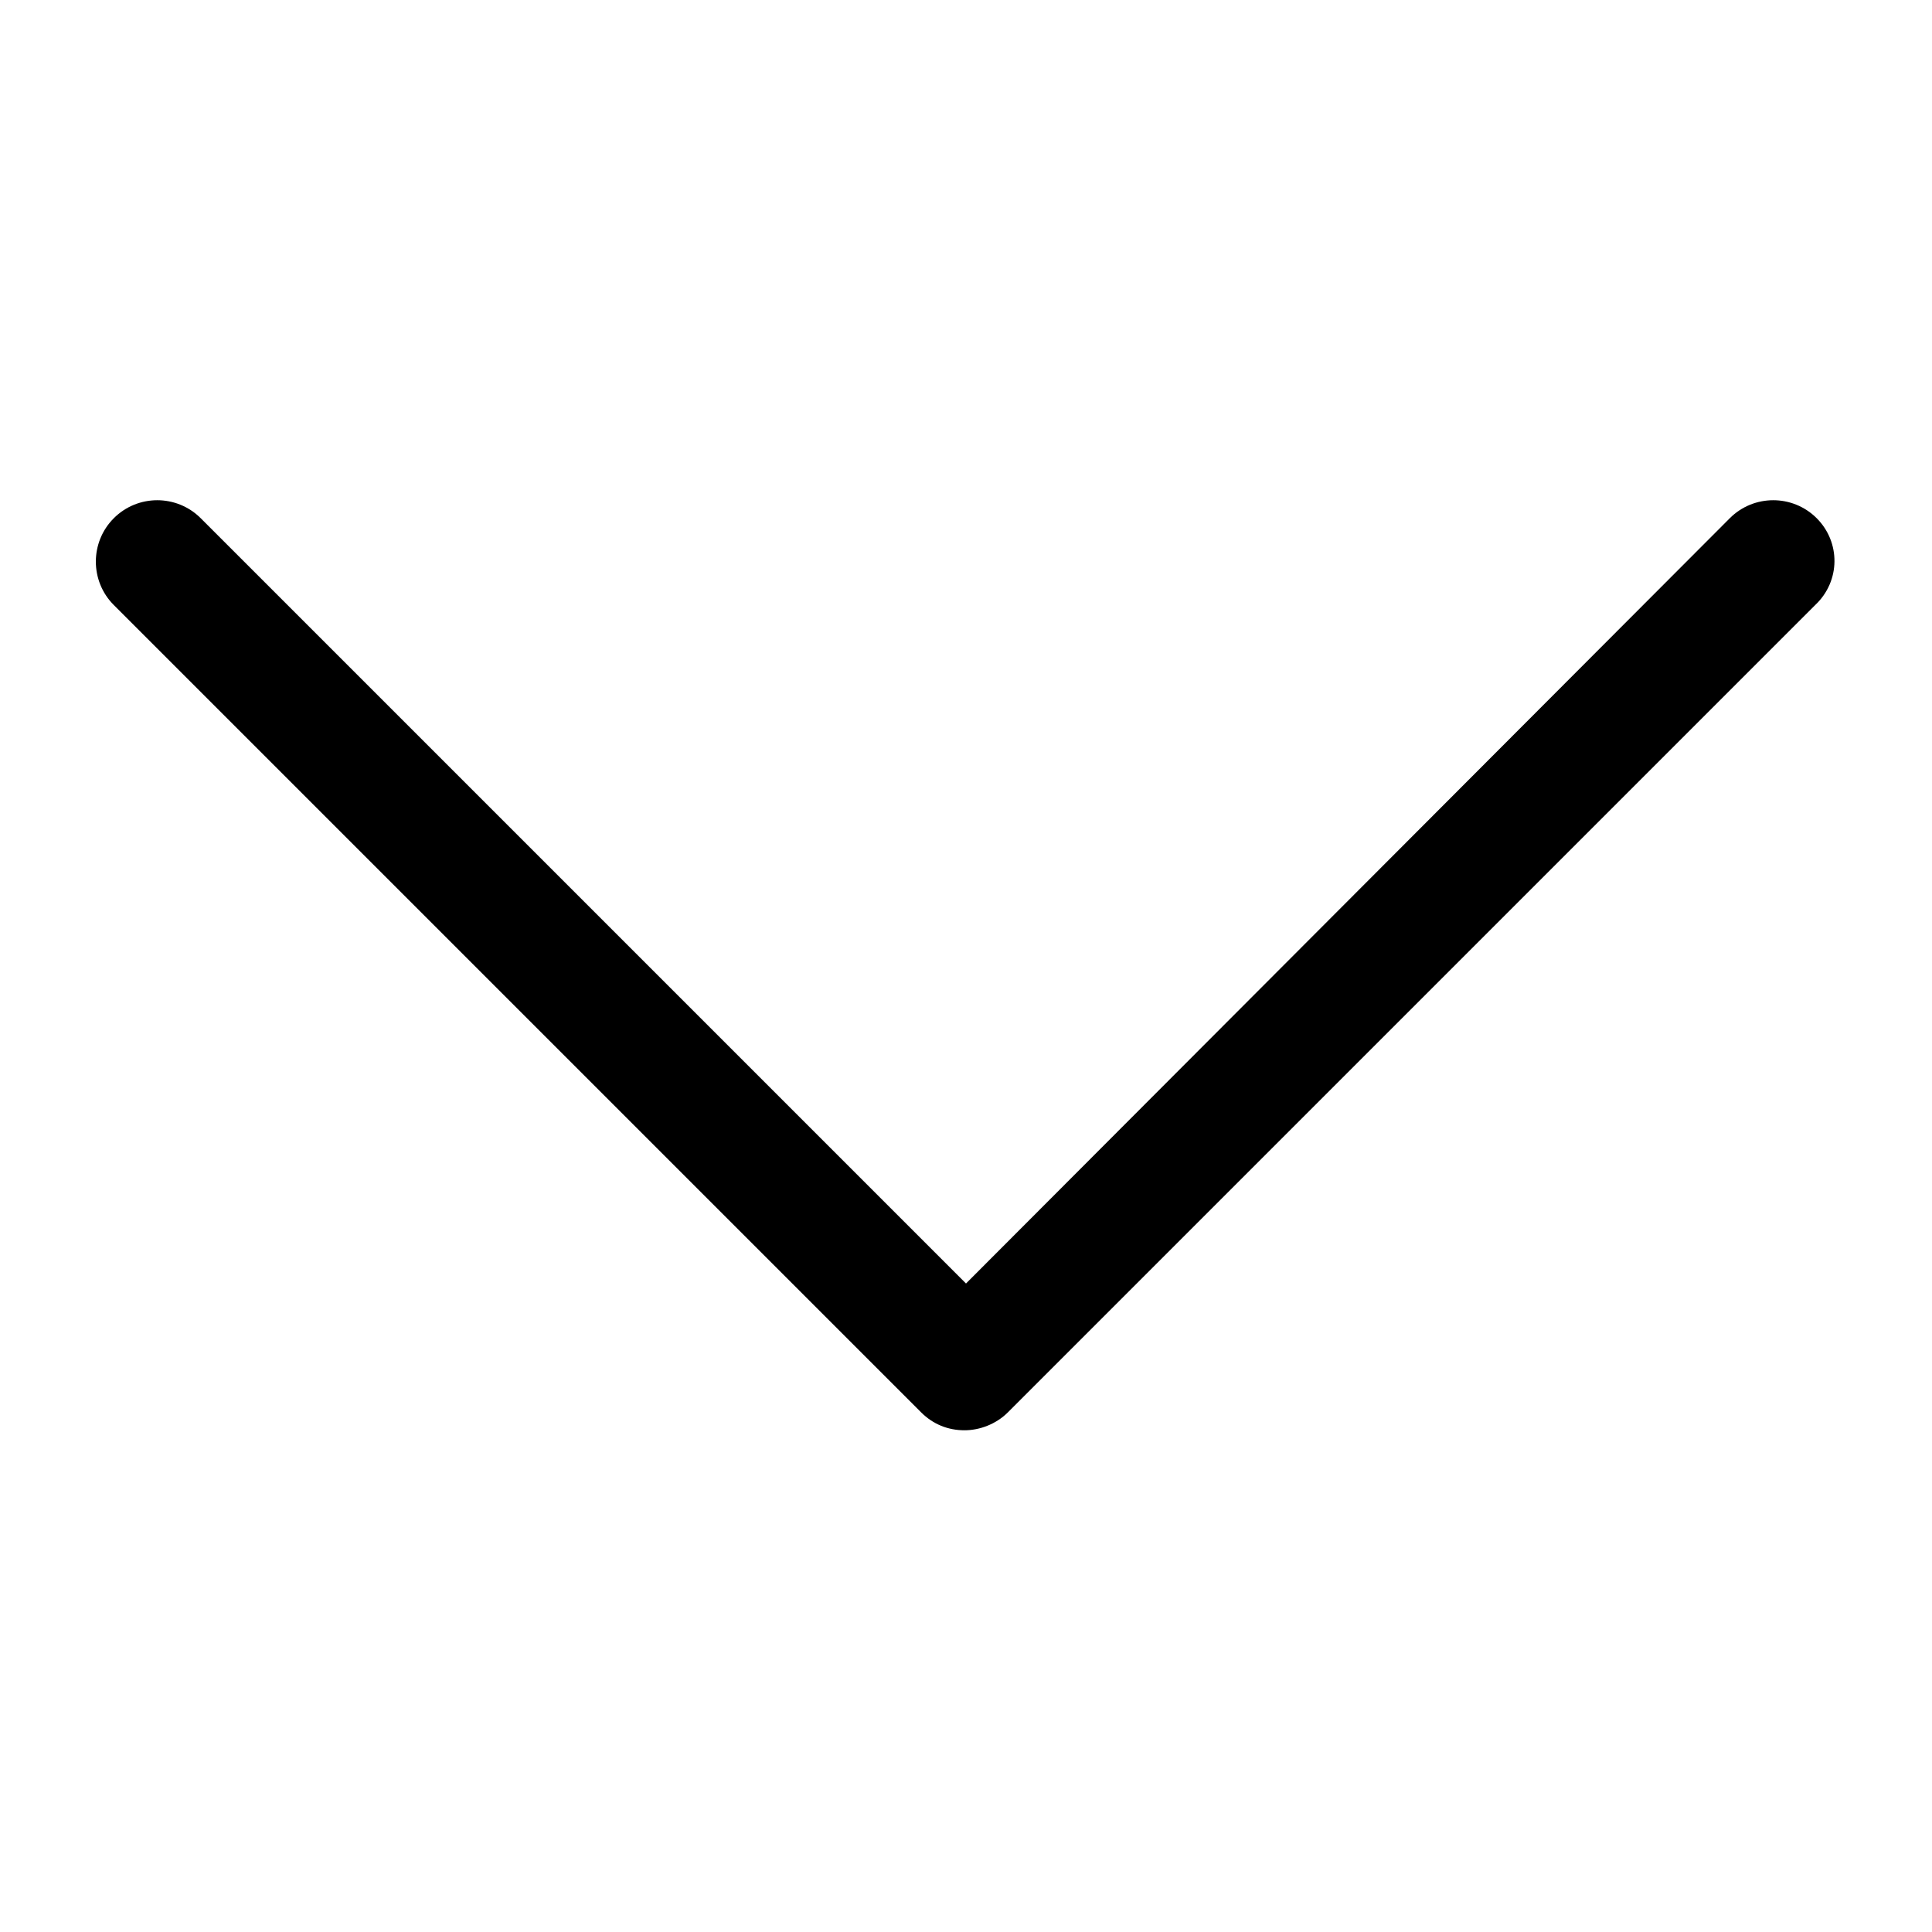
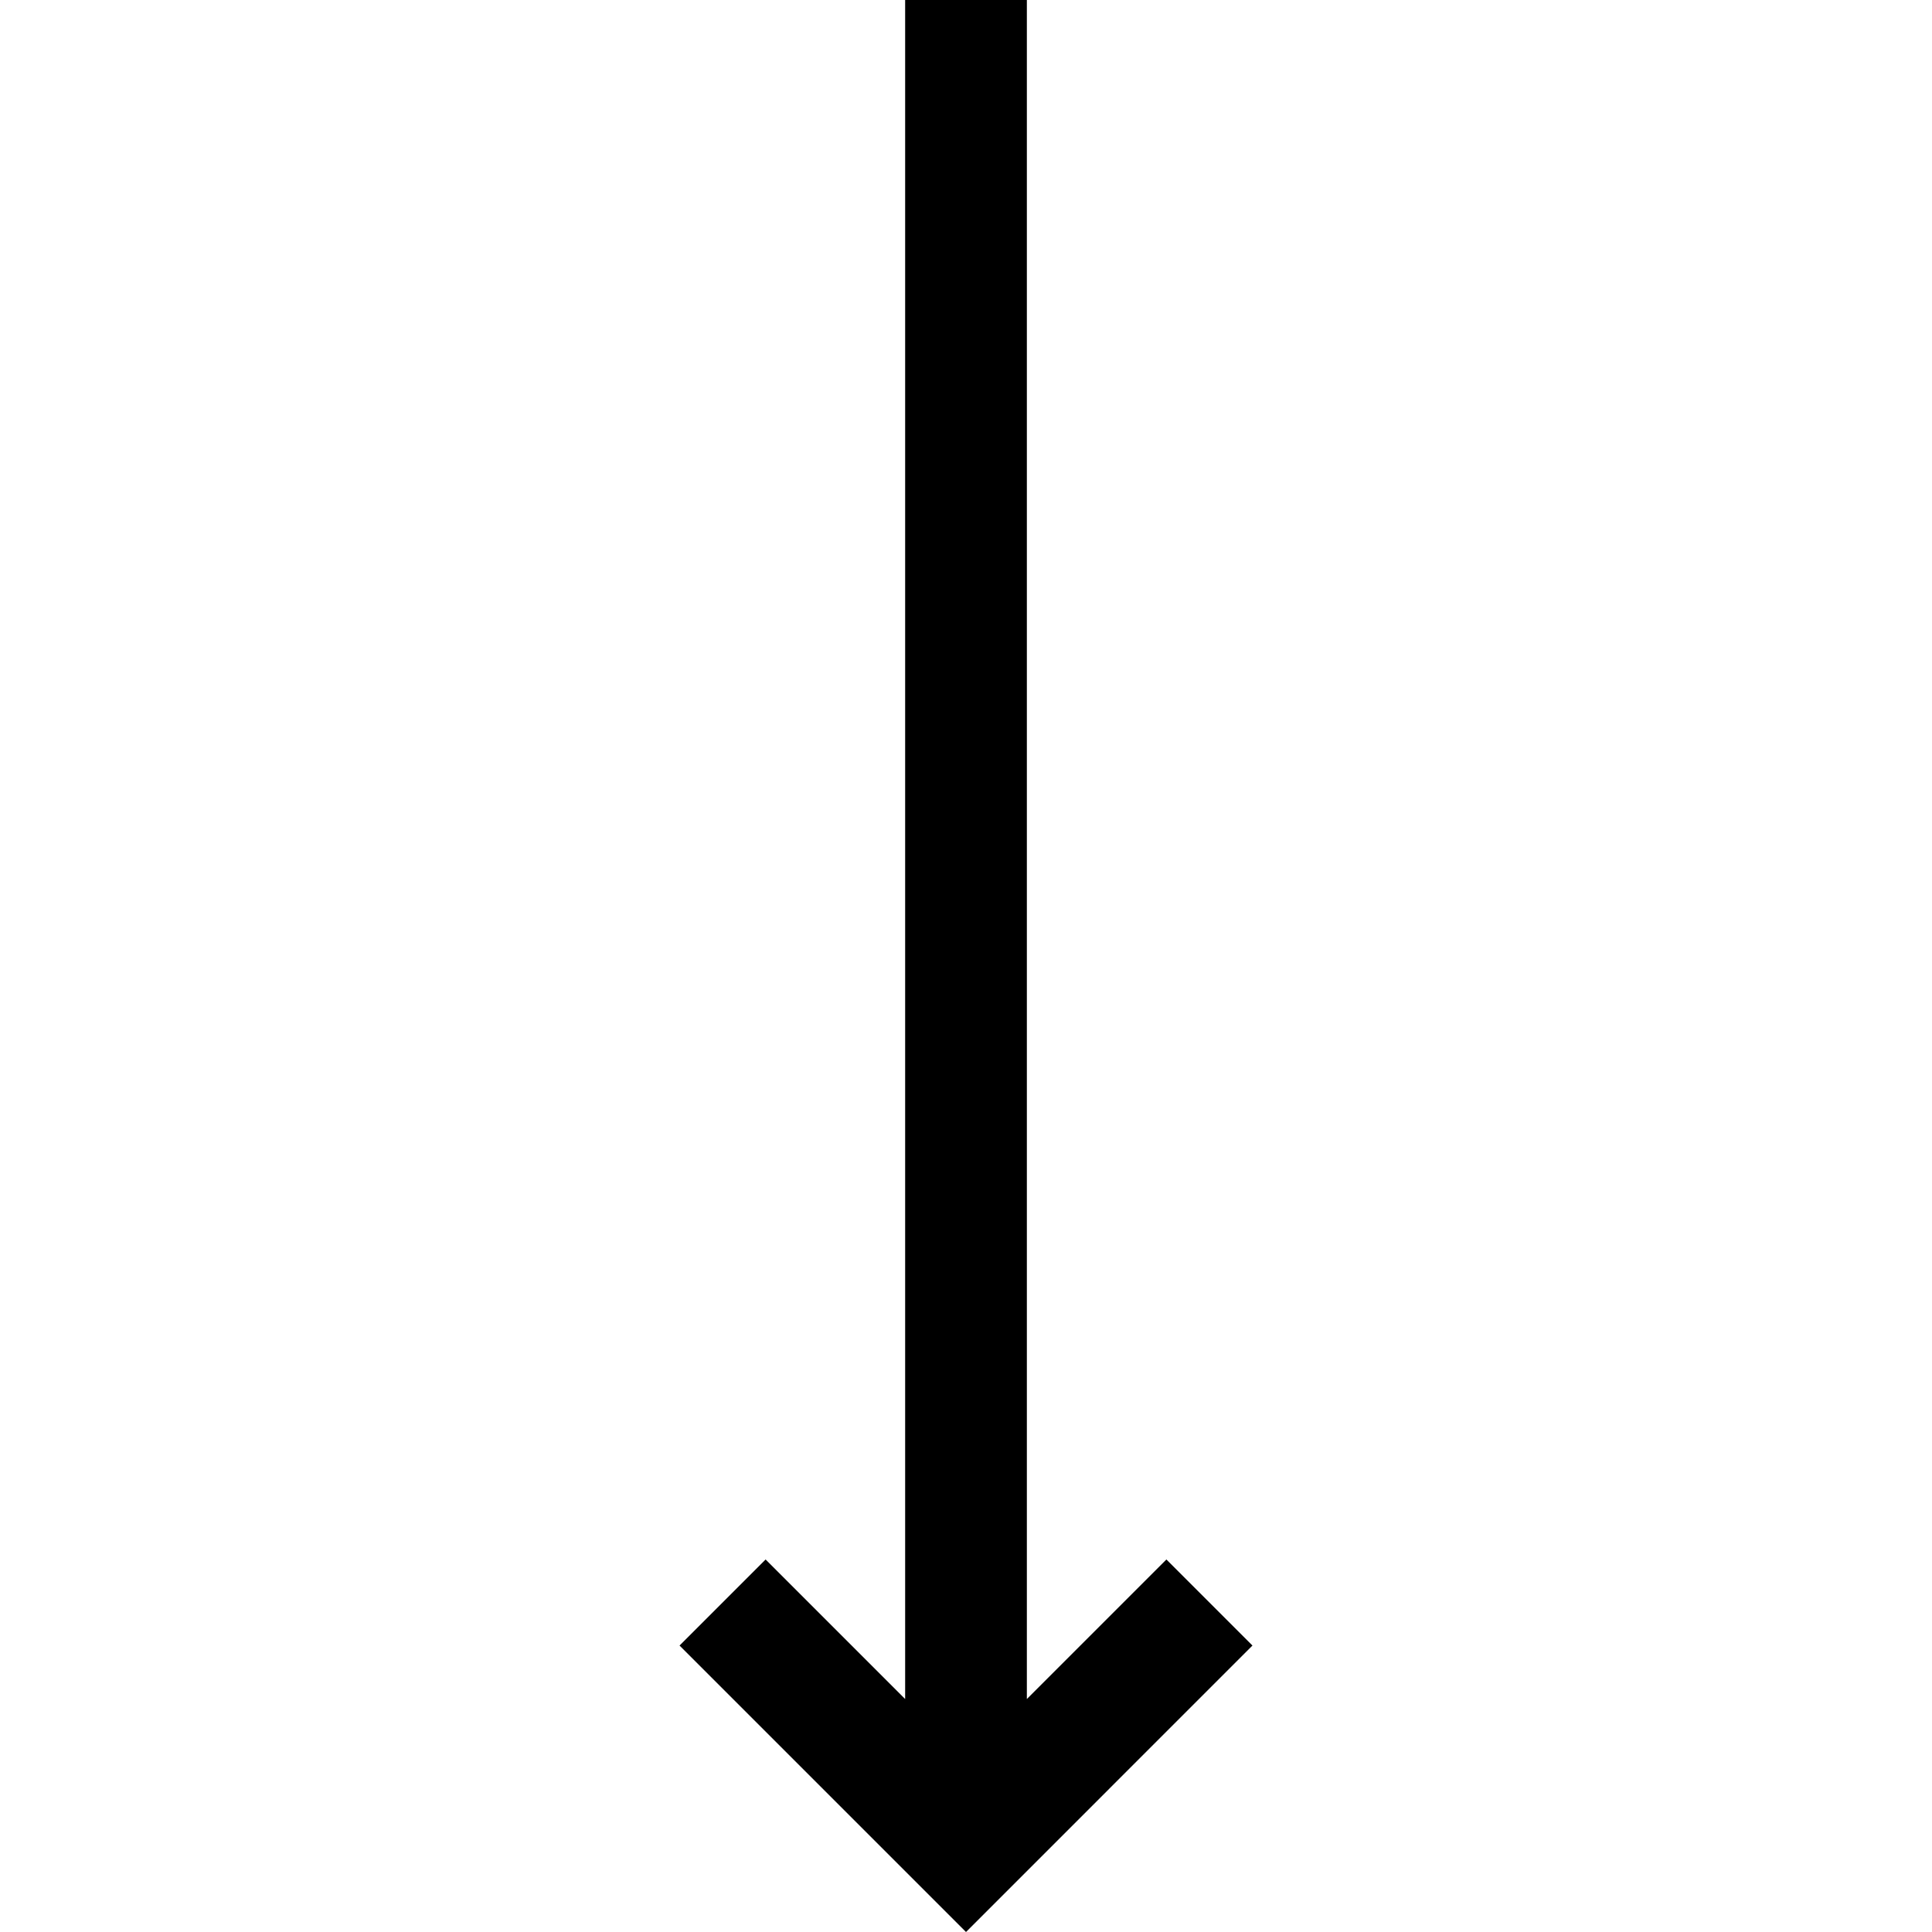
- <svg xmlns="http://www.w3.org/2000/svg" version="1.1" viewBox="0 0 129 129" enable-background="new 0 0 129 129">
+ <svg xmlns="http://www.w3.org/2000/svg" version="1.1" id="Layer_1" x="0px" y="0px" viewBox="0 0 476.213 476.213" style="enable-background:new 0 0 476.213 476.213;" xml:space="preserve">
+   <polygon points="287.5,384.394 253.107,418.787 253.107,0 223.107,0 223.107,418.787 188.713,384.394 167.5,405.606   238.107,476.213 308.713,405.606 " />
  <g>
-     <path d="m121.3,34.6c-1.6-1.6-4.2-1.6-5.8,0l-51,51.1-51.1-51.1c-1.6-1.6-4.2-1.6-5.8,0-1.6,1.6-1.6,4.2 0,5.8l53.9,53.9c0.8,0.8 1.8,1.2 2.9,1.2 1,0 2.1-0.4 2.9-1.2l53.9-53.9c1.7-1.6 1.7-4.2 0.1-5.8z" />
-   </g>
+ </g>
+   <g>
+ </g>
+   <g>
+ </g>
+   <g>
+ </g>
+   <g>
+ </g>
+   <g>
+ </g>
+   <g>
+ </g>
+   <g>
+ </g>
+   <g>
+ </g>
+   <g>
+ </g>
+   <g>
+ </g>
+   <g>
+ </g>
+   <g>
+ </g>
+   <g>
+ </g>
+   <g>
+ </g>
</svg>
